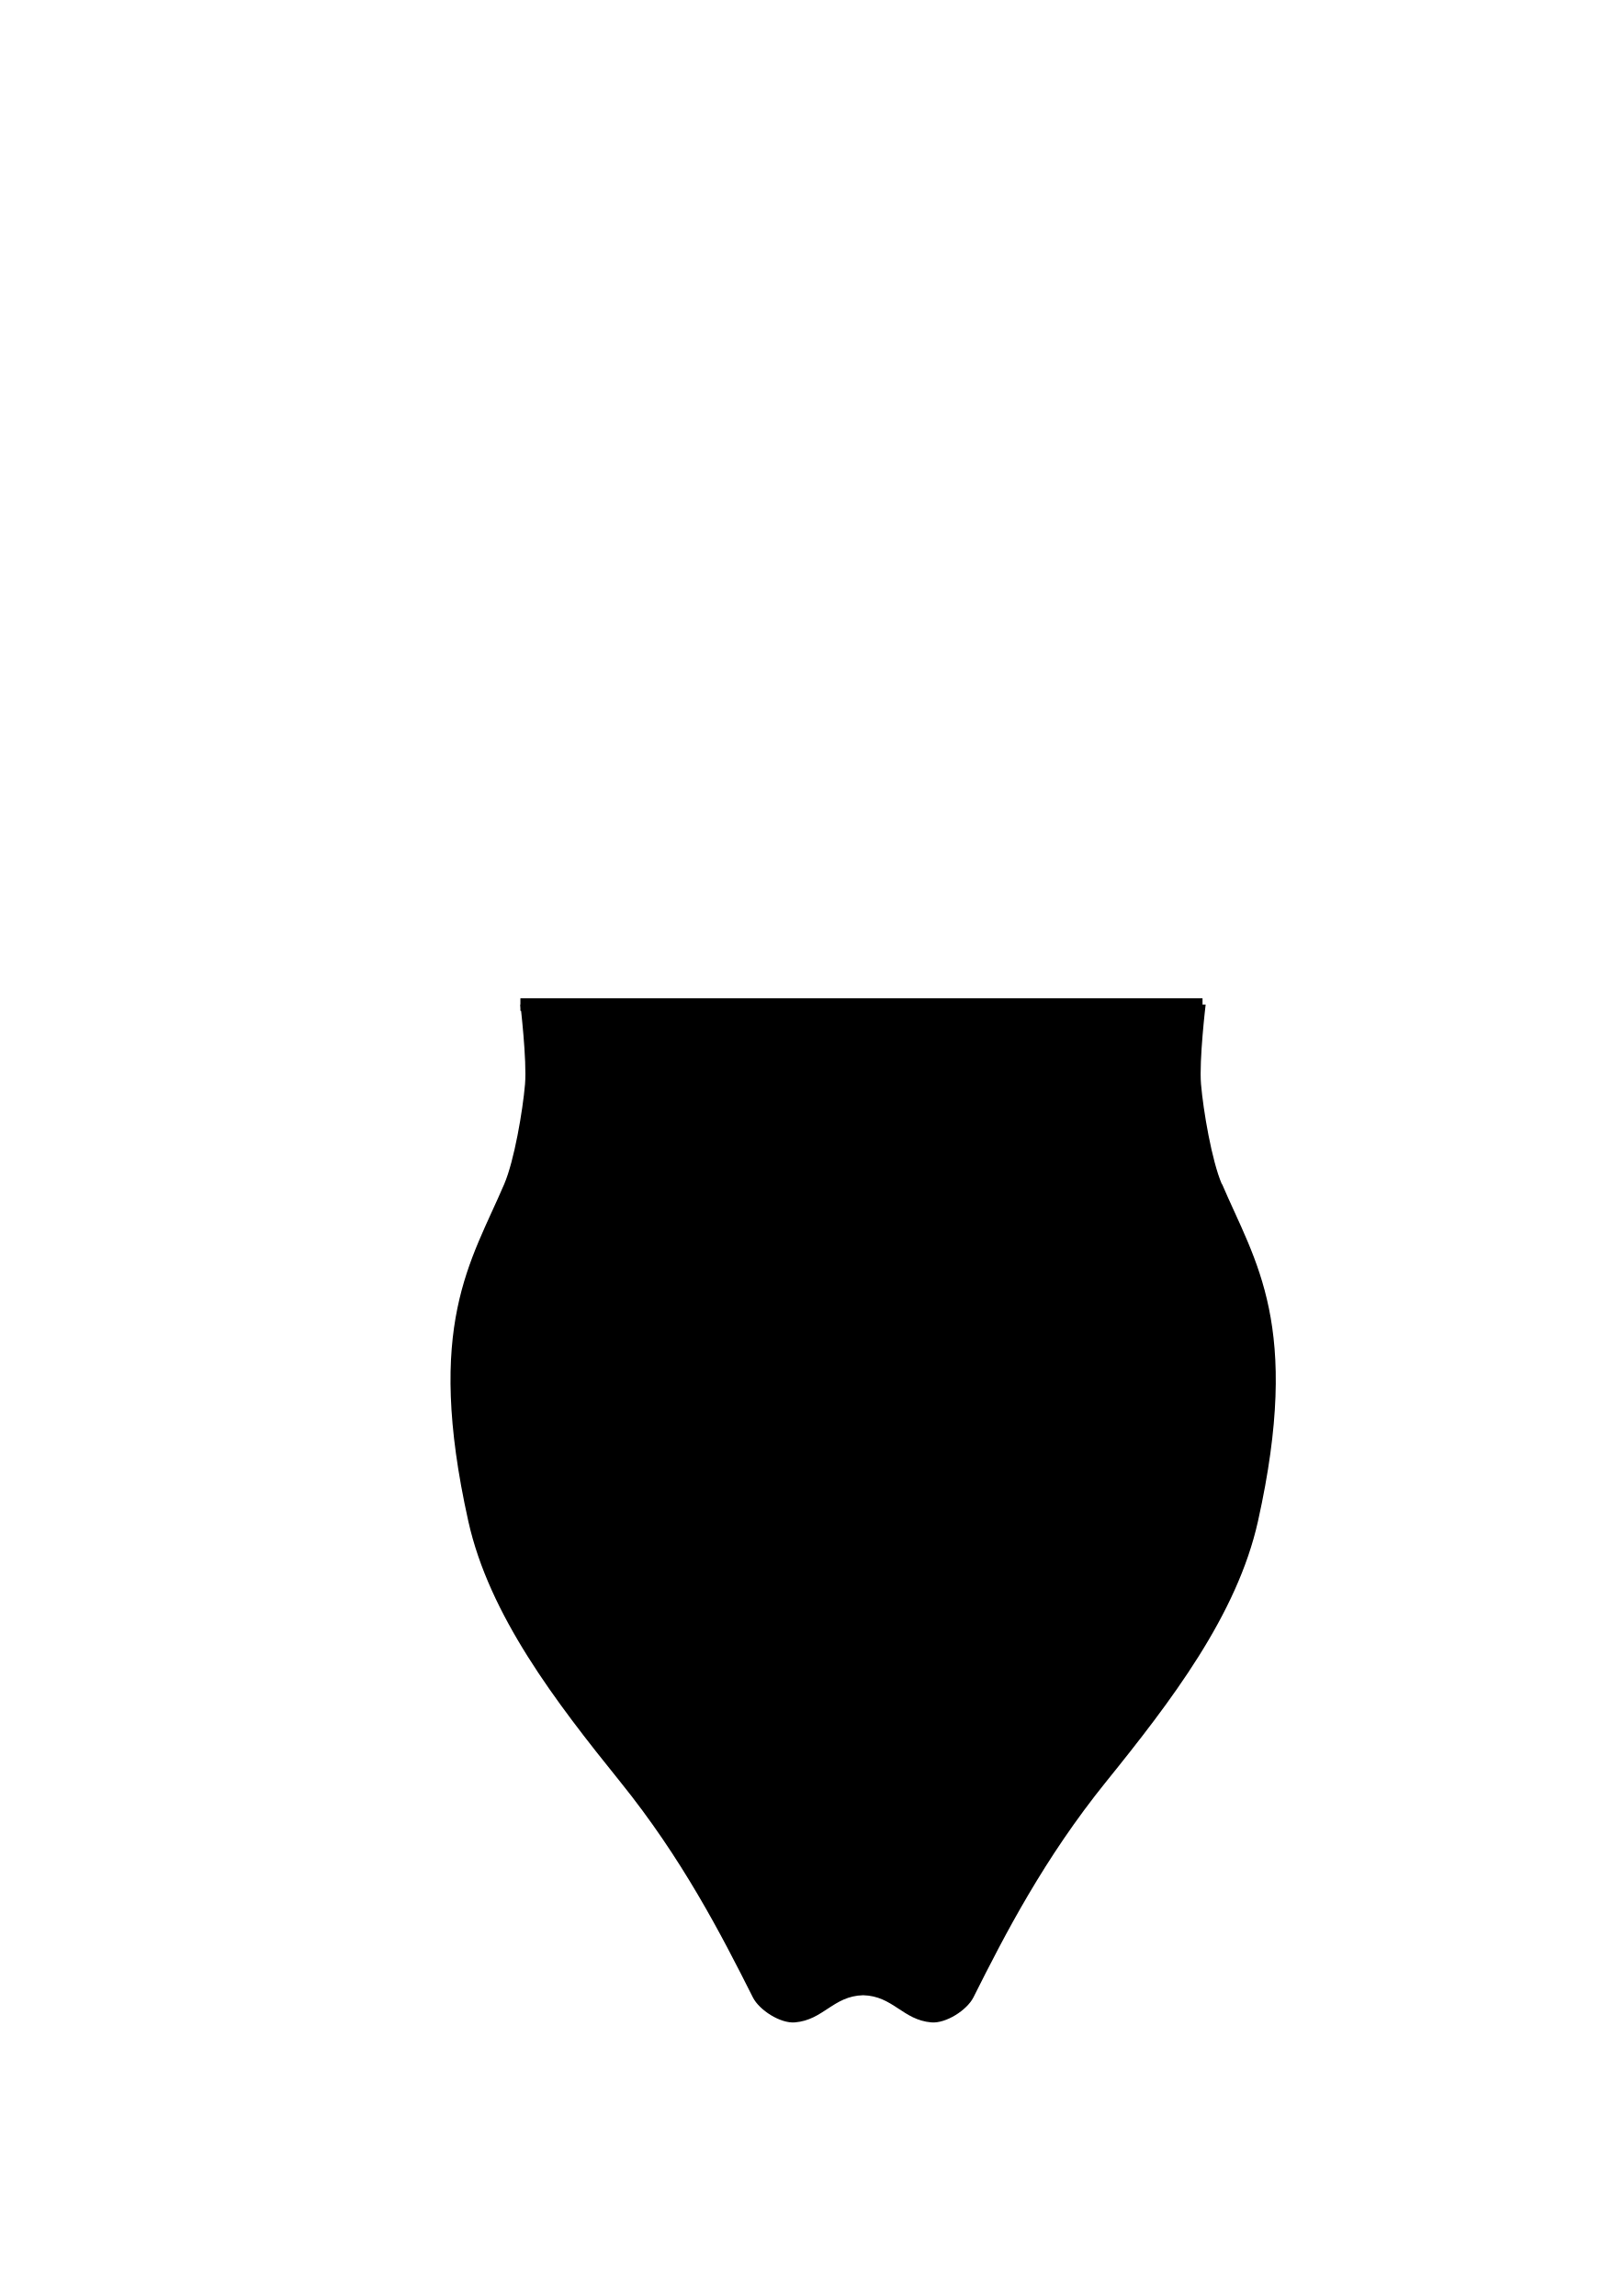
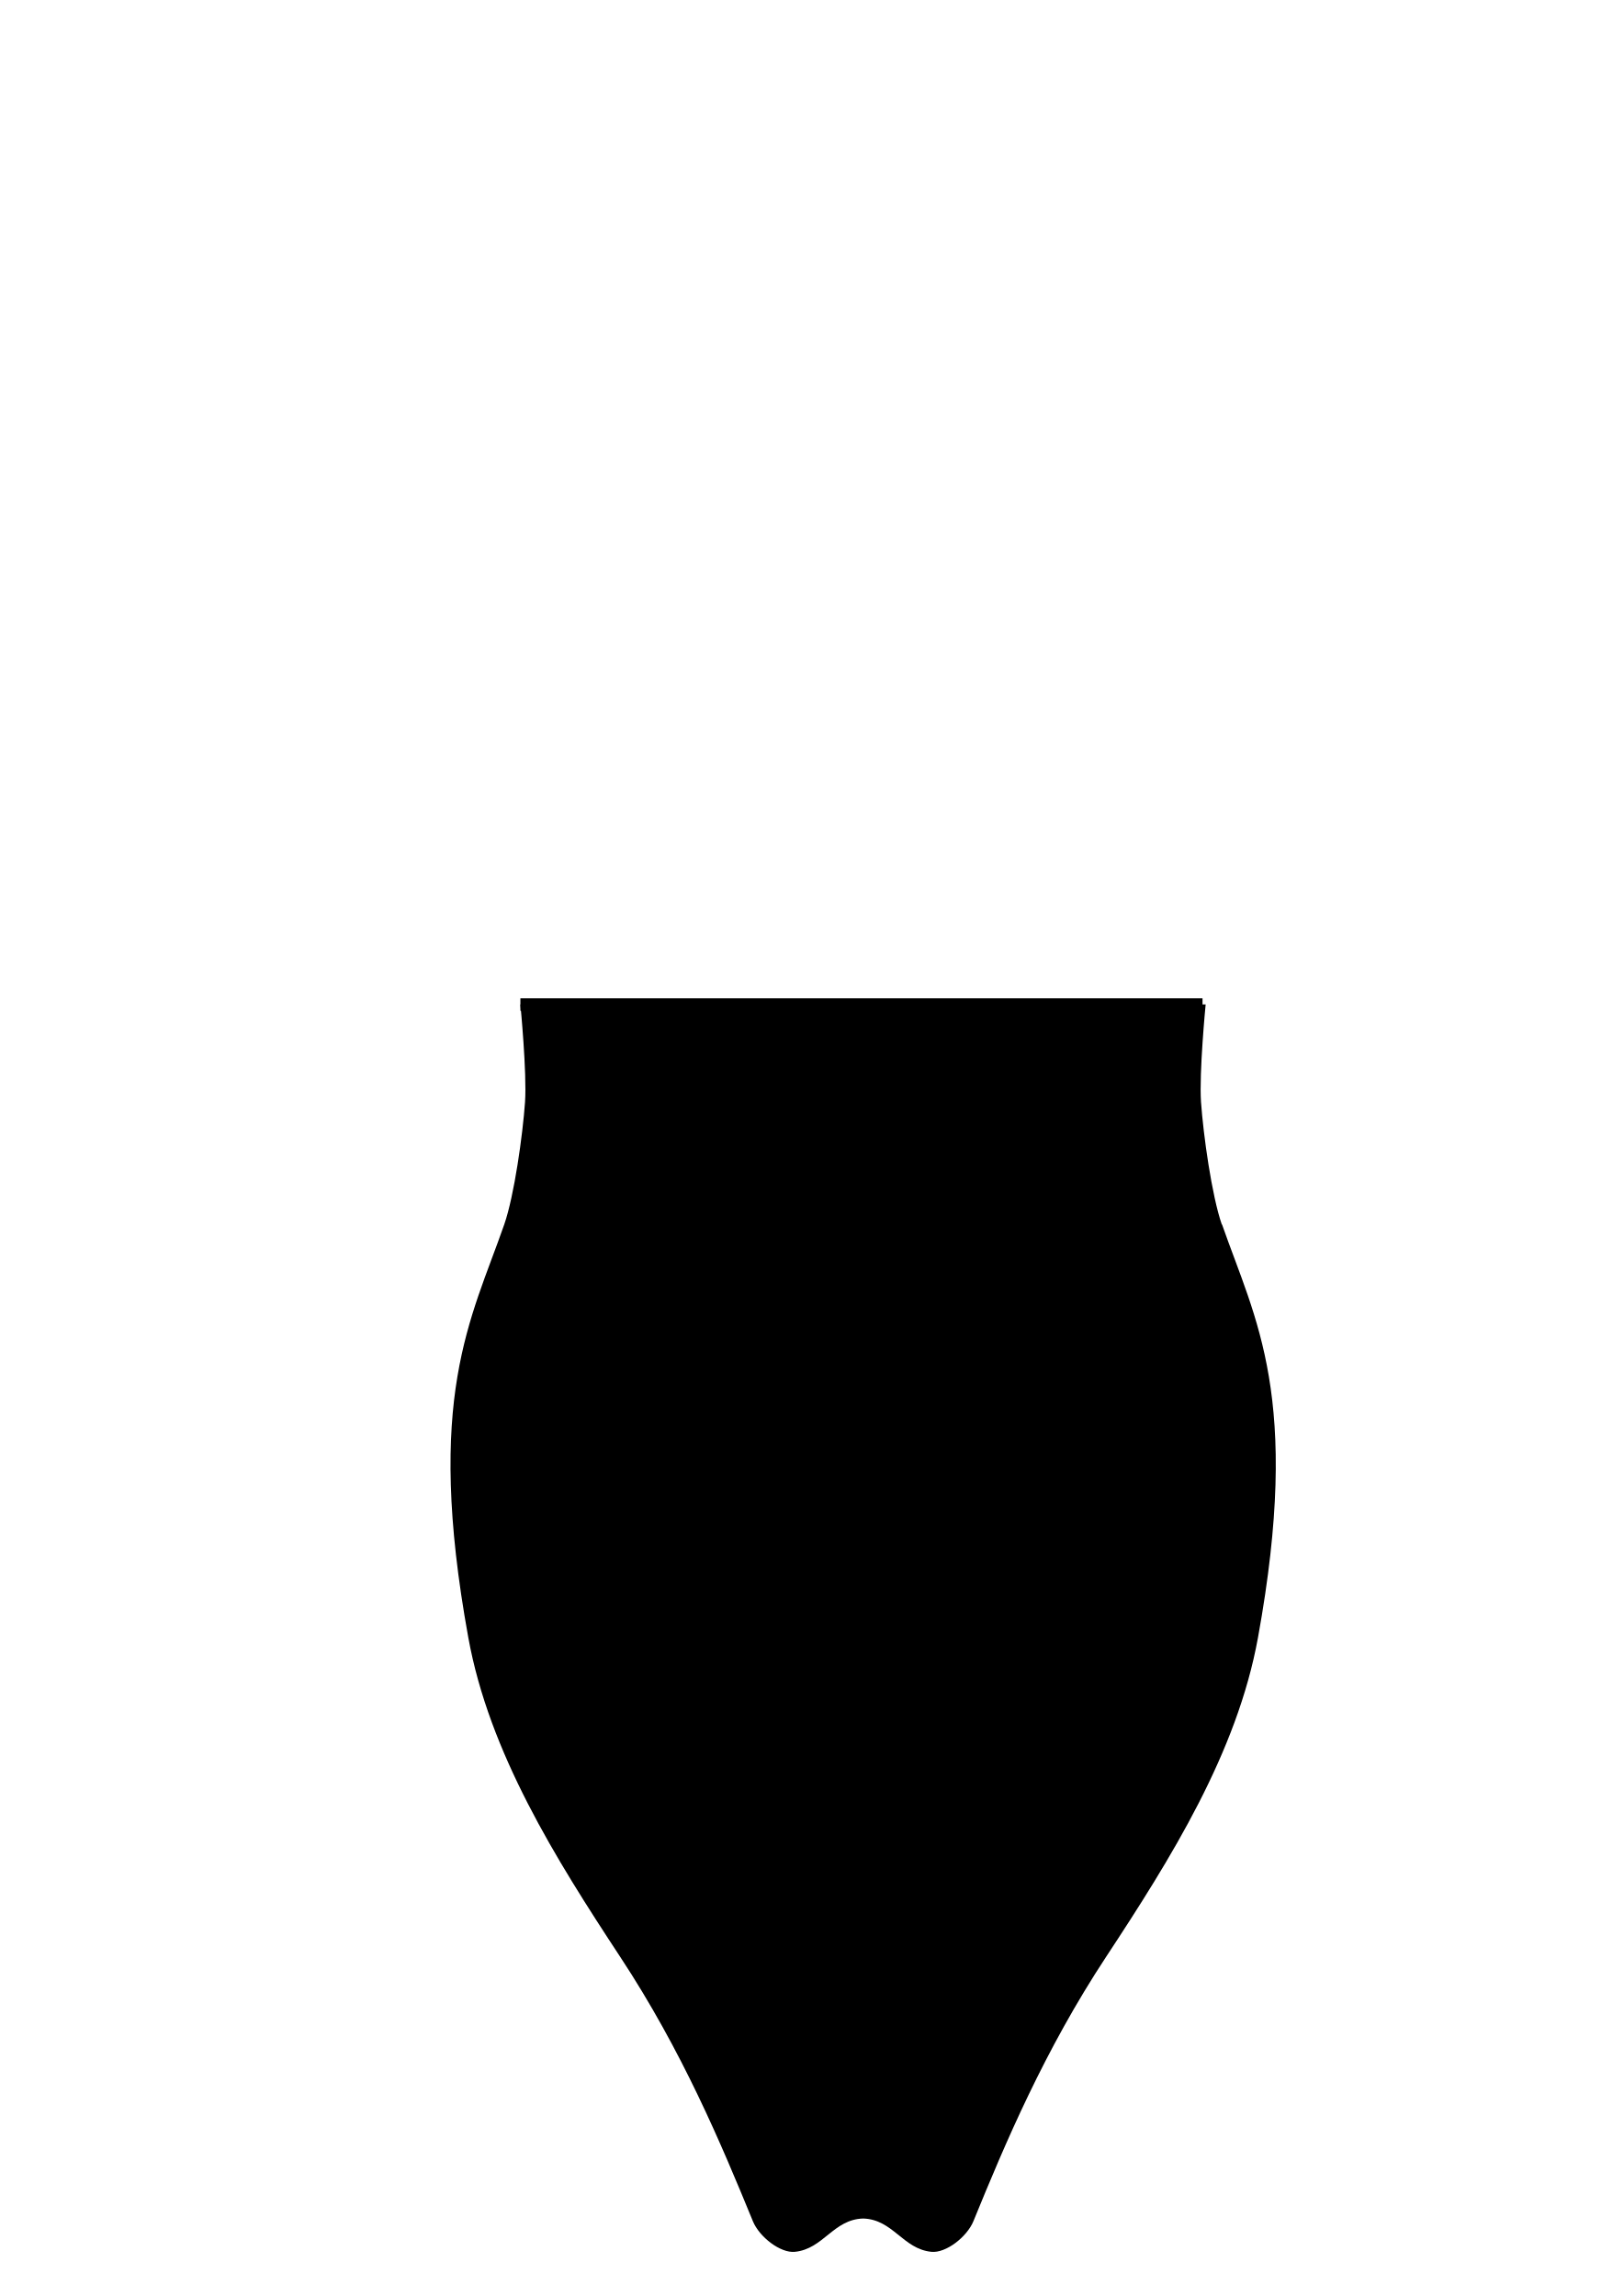
<svg xmlns="http://www.w3.org/2000/svg" viewBox="0 0 129.7 183.44">
  <defs>
    <style>
      .cls-1 {
        fill: none;
        stroke: #000;
        stroke-miterlimit: 10;
      }
    </style>
  </defs>
  <g id="Layer_1" data-name="Layer 1">
    <line class="cls-1" x1="41.57" y1="80.26" x2="96.06" y2="80.26" />
-     <path d="M97.6,94.6c-.8-1.87-1.48-5.86-1.66-7.98-.16-1.91.37-6.36.37-6.36h-54.74s.53,4.45.37,6.36c-.18,2.12-.86,6.11-1.66,7.98-2.66,6.23-6.36,11.24-2.87,26.94,1.67,7.5,6.95,14.39,12.13,20.81,4.94,6.12,8.05,12.16,10.6,17.23.52,1.03,2.21,2.1,3.36,2,2.28-.19,3.06-2.11,5.45-2.17,2.39.06,3.17,1.98,5.45,2.17,1.15.1,2.84-.97,3.36-2,2.54-5.07,5.66-11.11,10.6-17.23,5.18-6.42,10.46-13.31,12.13-20.81,3.49-15.69-.21-20.71-2.87-26.94Z" />
  </g>
  <g id="Layer_3" data-name="Layer 3">
    <polygon points="68.94 128.75 68.94 128.75 68.94 128.75 68.94 128.75" />
    <polygon points="68.94 128.75 68.94 128.75 68.94 128.75 68.94 128.75" />
  </g>
+   <g id="END_FORM1">
+     <path d="M97.6,97.83c-.8-2.3-1.48-7.18-1.66-9.78-.16-2.35.37-7.8.37-7.8h-54.74s.53,5.45.37,7.8c-.18,2.6-.86,7.48-1.66,9.78-2.66,7.63-6.36,13.78-2.87,33.01,1.67,9.19,6.95,17.63,12.13,25.5,4.94,7.5,8.05,14.9,10.6,21.12.52,1.27,2.21,2.57,3.36,2.45,2.28-.23,3.06-2.59,5.45-2.66,2.39.07,3.17,2.43,5.45,2.66,1.15.12,2.84-1.18,3.36-2.45,2.54-6.22,5.66-13.62,10.6-21.12,5.18-7.87,10.46-16.31,12.13-25.5,3.49-19.23-.21-25.38-2.87-33.01Z" />
+   </g>
</svg>
